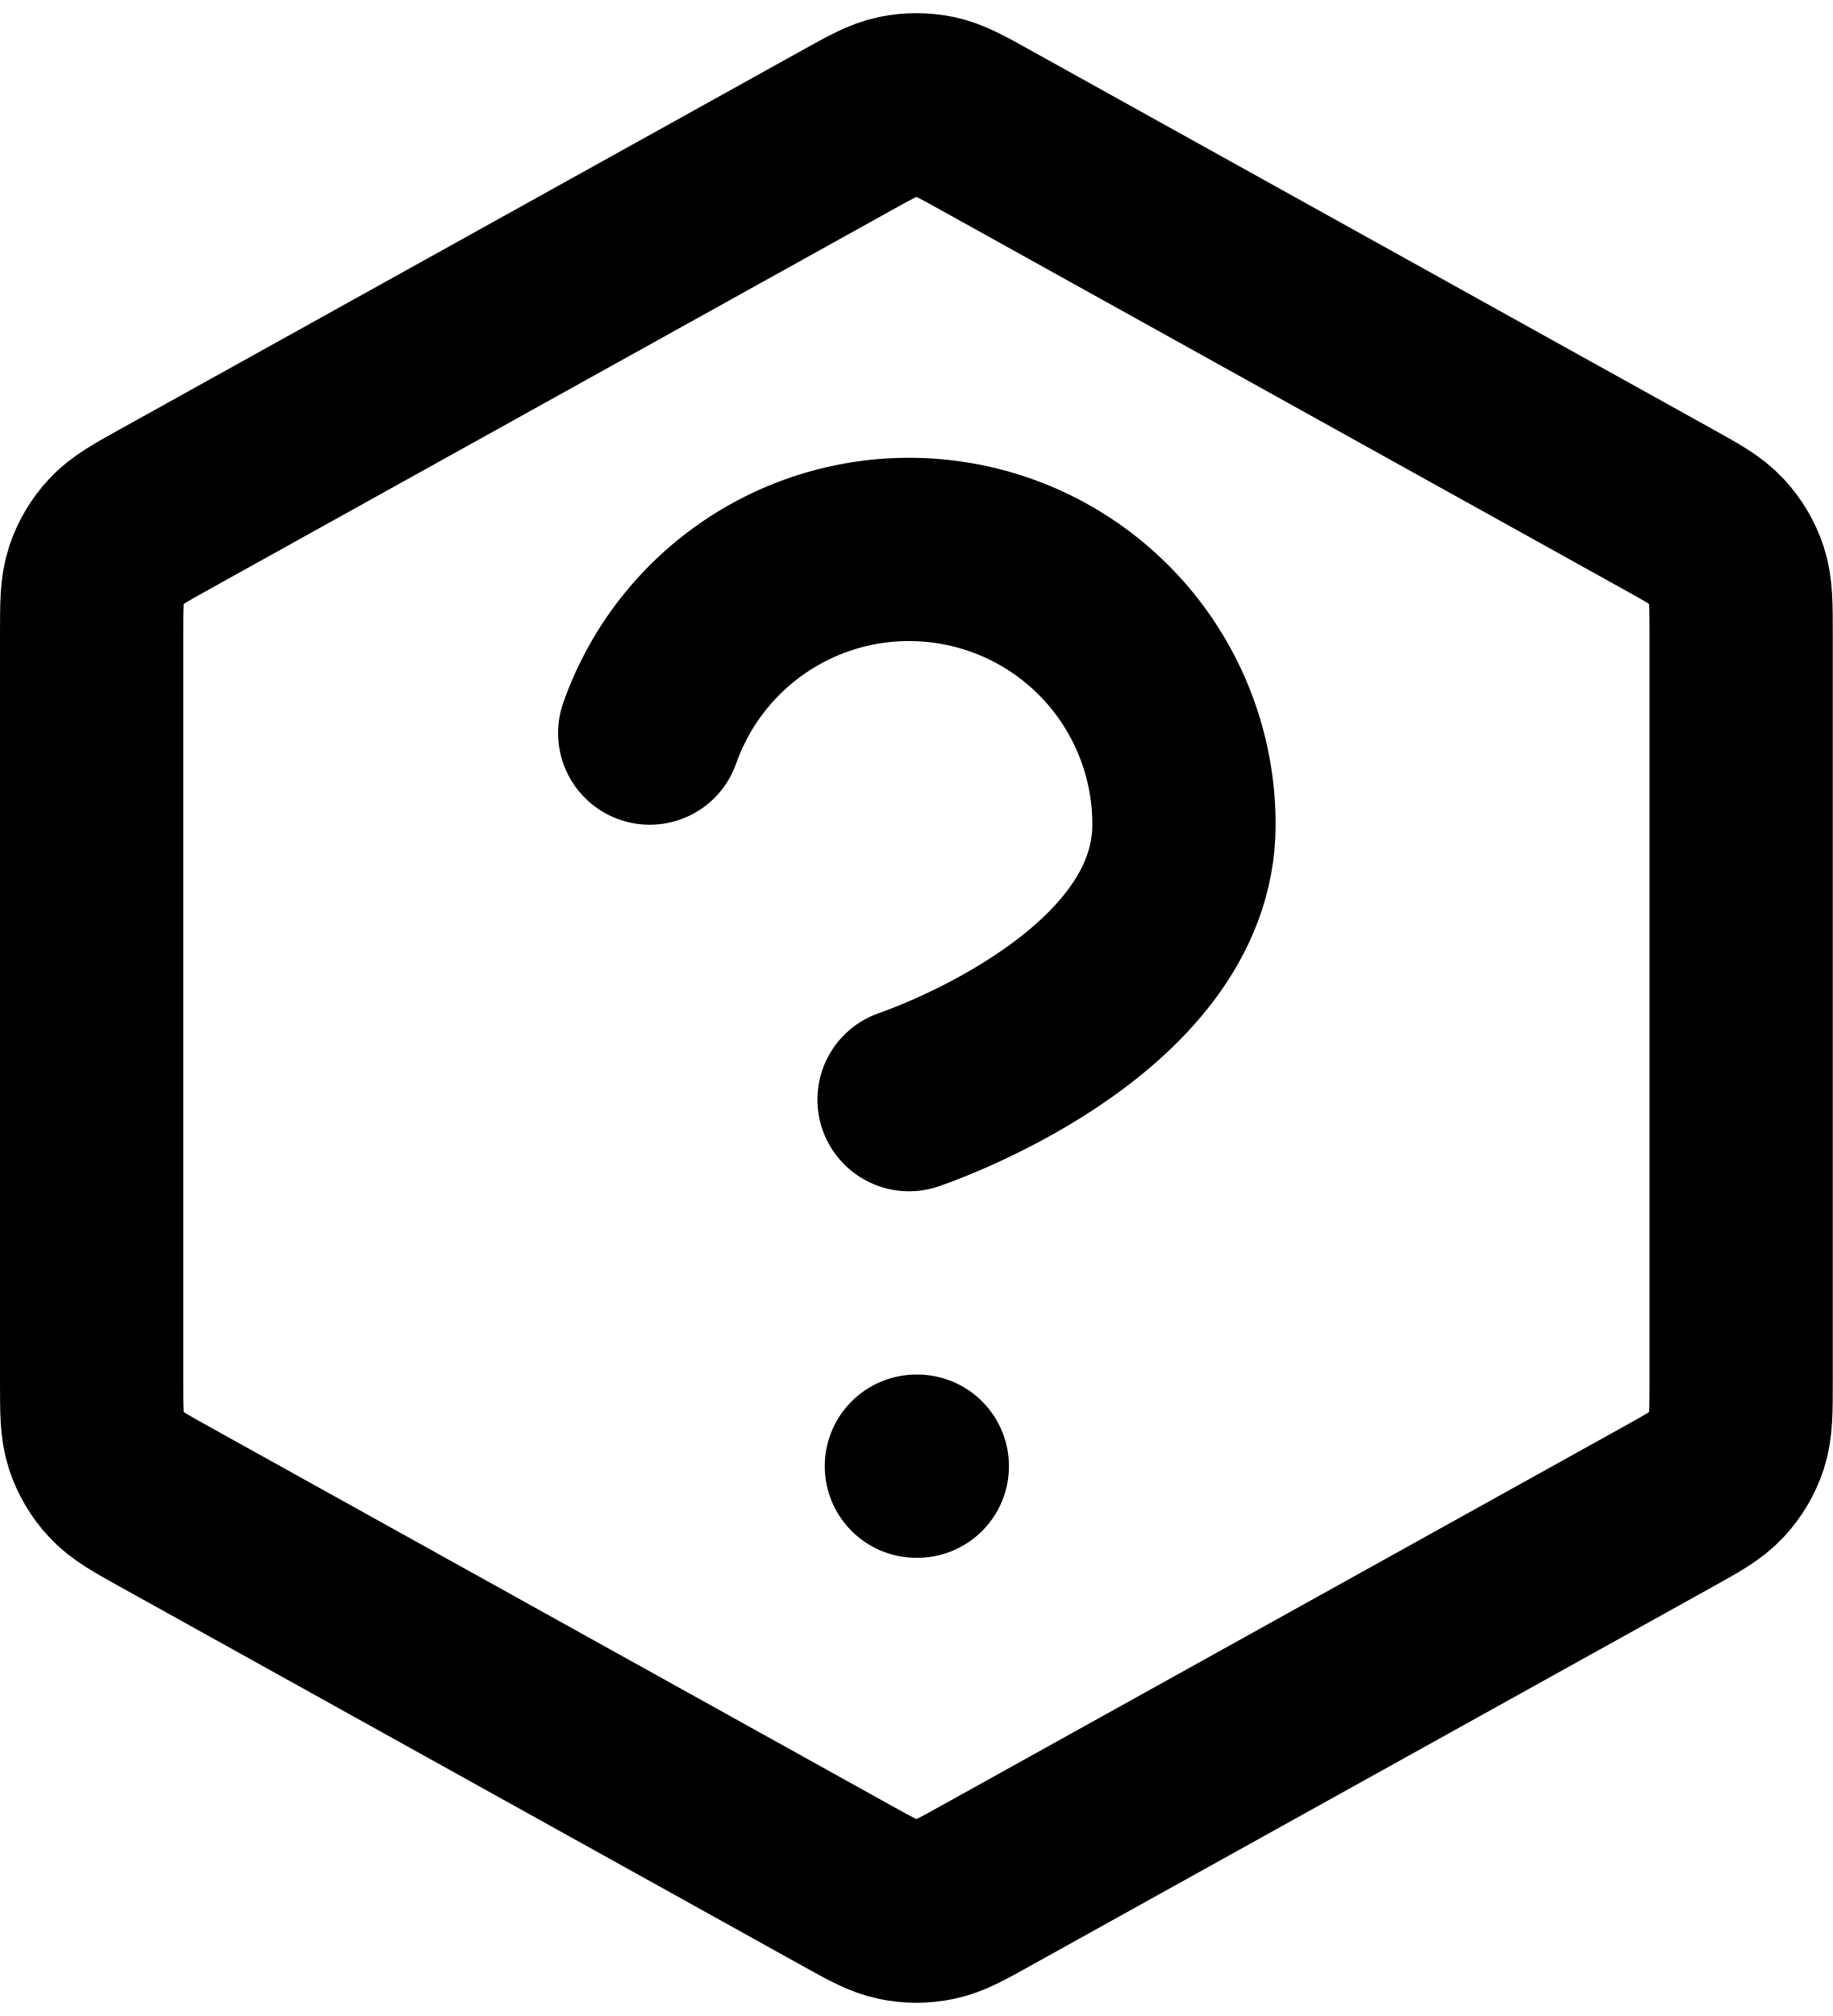
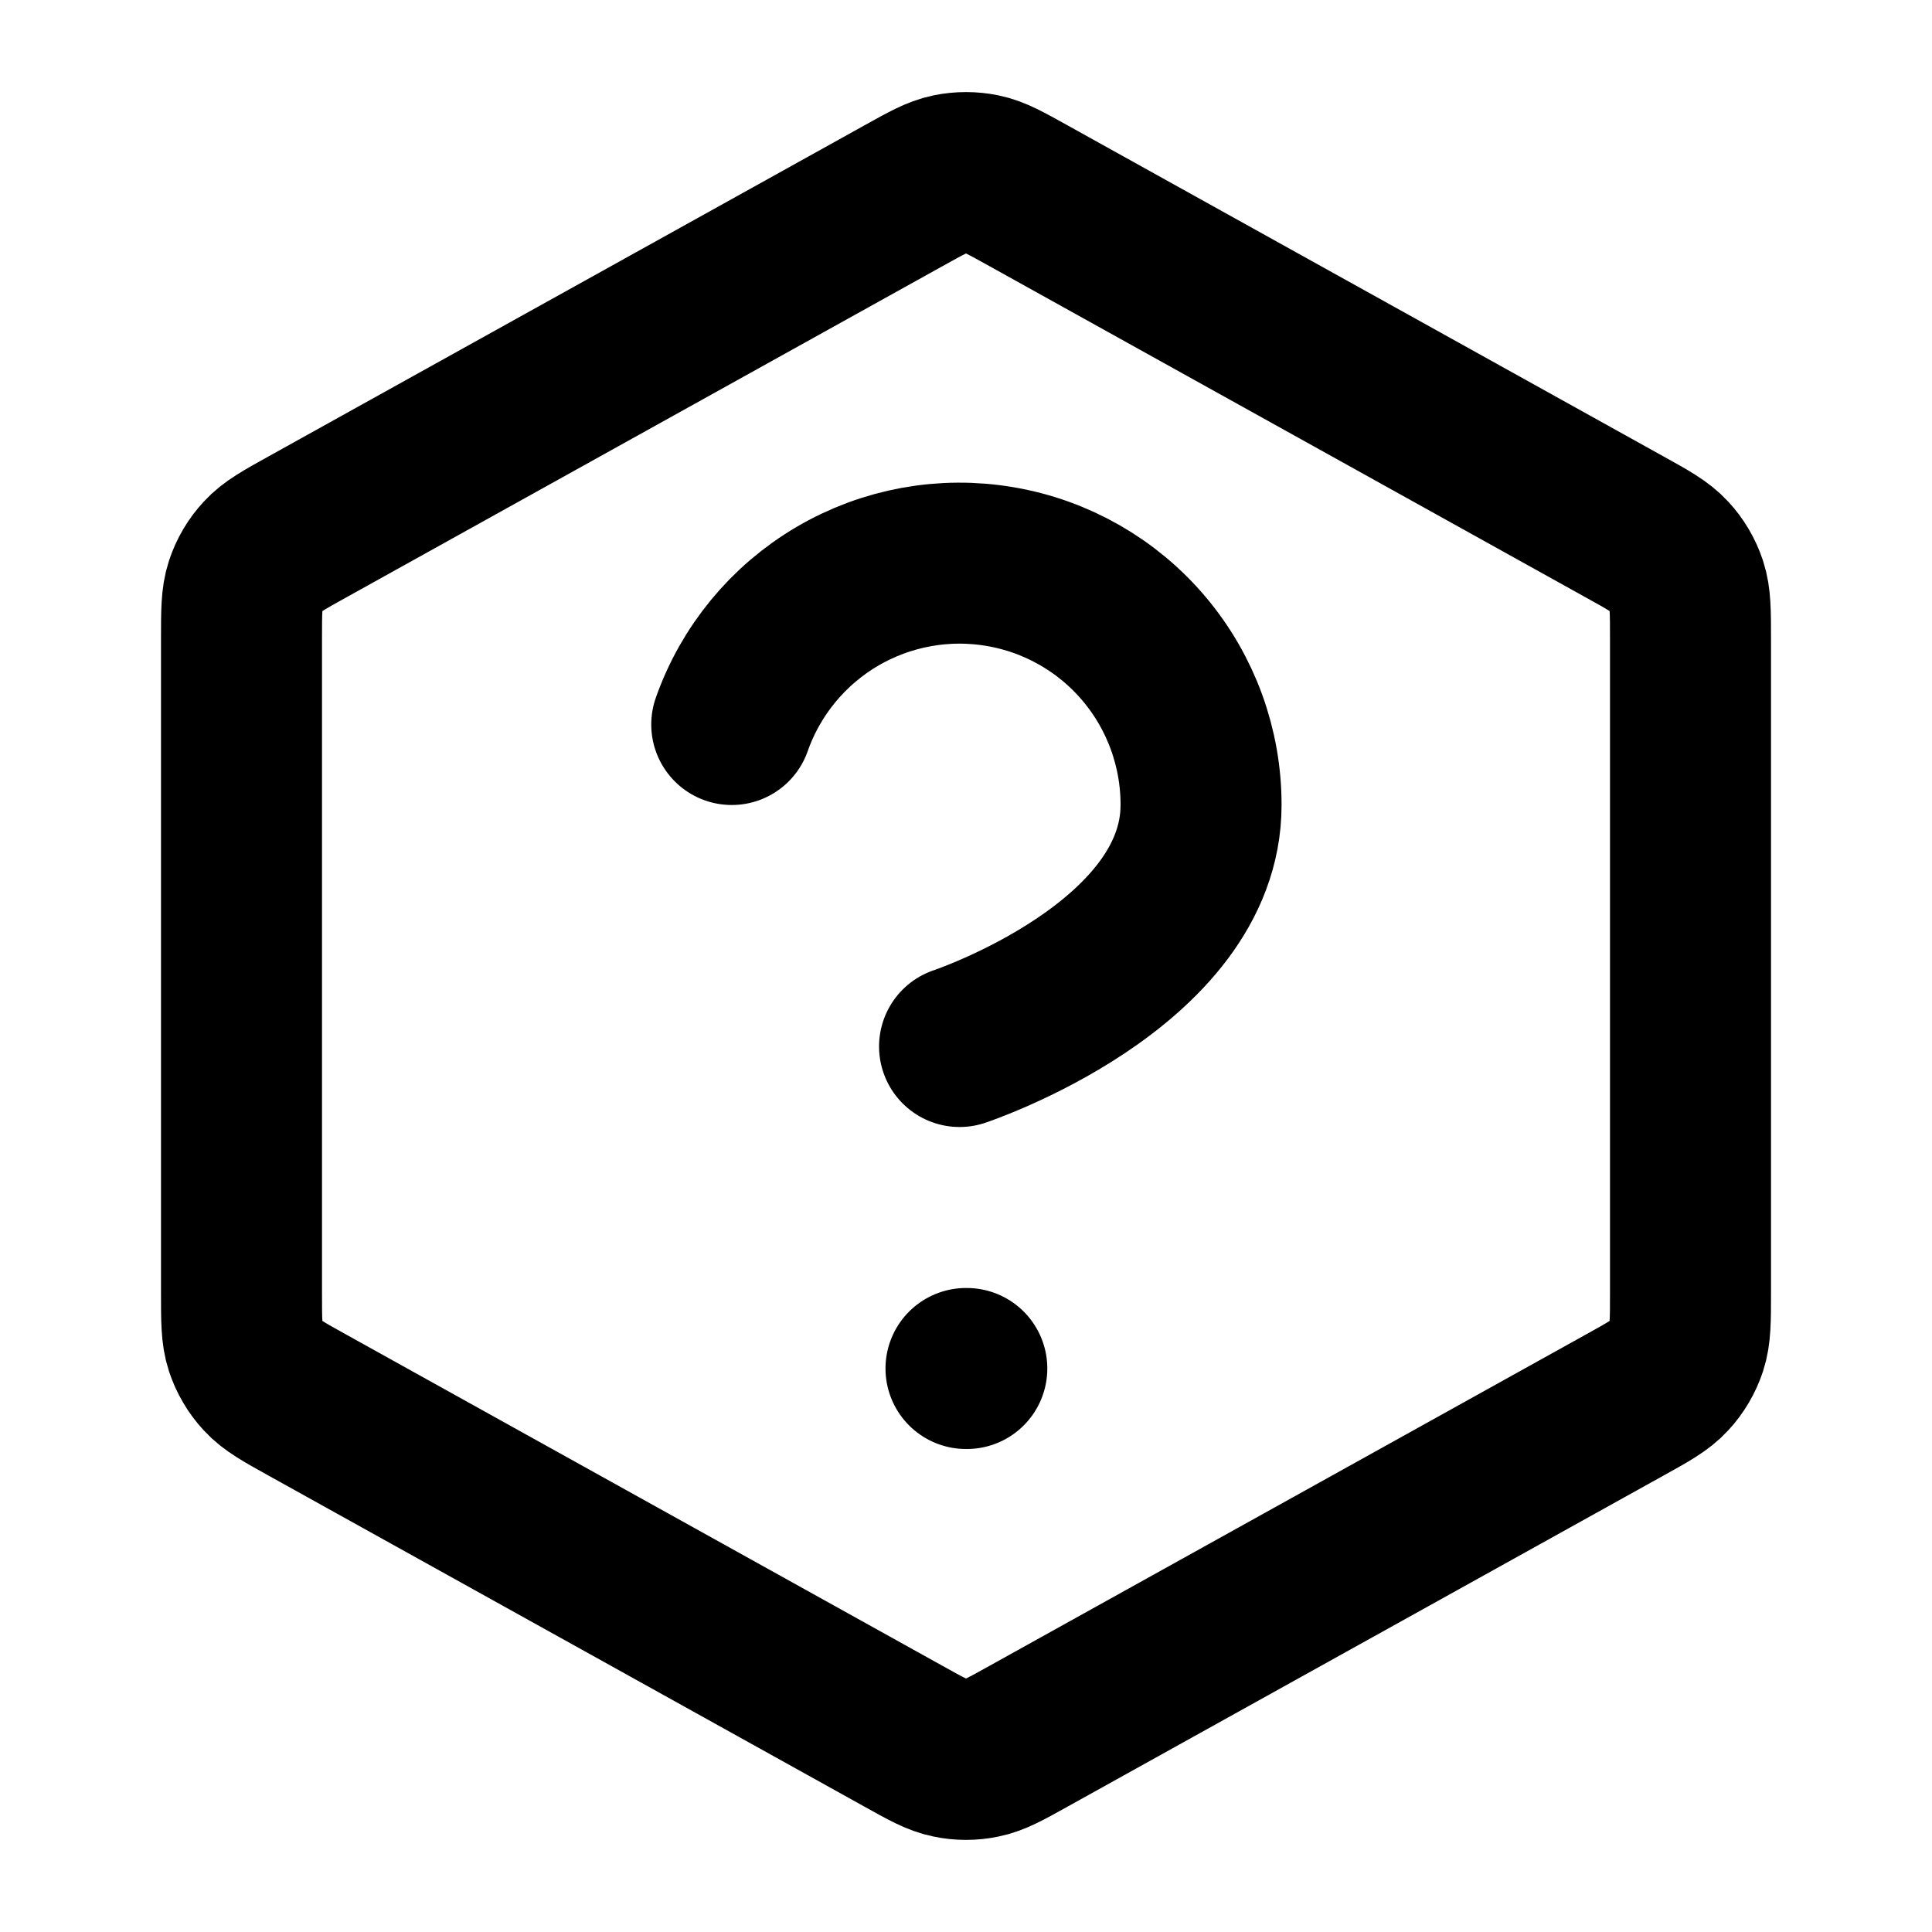
- <svg xmlns="http://www.w3.org/2000/svg" width="20" height="22" viewBox="0 0 20 22" fill="none">
-   <path d="M7.09 8C7.325 7.332 7.789 6.768 8.4 6.409C9.011 6.05 9.729 5.919 10.427 6.039C11.125 6.158 11.759 6.521 12.215 7.063C12.671 7.605 12.921 8.291 12.92 9C12.92 11 9.92 12 9.92 12M10 16H10.01M1 6.941V15.059C1 15.401 1 15.572 1.05 15.725C1.095 15.861 1.168 15.985 1.265 16.089C1.374 16.208 1.523 16.291 1.823 16.457L9.223 20.568C9.507 20.726 9.648 20.805 9.799 20.835C9.931 20.863 10.069 20.863 10.201 20.835C10.352 20.805 10.493 20.726 10.777 20.568L18.177 16.457C18.477 16.291 18.626 16.208 18.735 16.089C18.832 15.985 18.905 15.861 18.95 15.725C19 15.572 19 15.401 19 15.059V6.941C19 6.599 19 6.427 18.95 6.275C18.905 6.139 18.832 6.015 18.735 5.911C18.626 5.792 18.477 5.709 18.177 5.543L10.777 1.432C10.493 1.274 10.352 1.195 10.201 1.164C10.069 1.137 9.931 1.137 9.799 1.164C9.648 1.195 9.507 1.274 9.223 1.432L1.823 5.543C1.523 5.709 1.374 5.792 1.265 5.911C1.168 6.015 1.095 6.139 1.05 6.275C1 6.427 1 6.599 1 6.941Z" stroke="currentColor" stroke-width="2" stroke-linecap="round" stroke-linejoin="round" />
+ <svg xmlns="http://www.w3.org/2000/svg" width="24" height="24" viewBox="0 0 24 24" fill="none">
+   <path d="M9.09 9C9.325 8.332 9.789 7.768 10.4 7.409C11.011 7.05 11.729 6.919 12.427 7.039C13.125 7.158 13.759 7.521 14.215 8.063C14.671 8.605 14.921 9.291 14.92 10C14.92 12 11.92 13 11.92 13M12 17H12.01M3 7.941V16.058C3 16.401 3 16.573 3.05 16.725C3.095 16.86 3.168 16.985 3.265 17.089C3.374 17.208 3.523 17.291 3.823 17.457L11.223 21.568C11.507 21.726 11.648 21.805 11.799 21.835C11.931 21.863 12.069 21.863 12.201 21.835C12.352 21.805 12.493 21.726 12.777 21.568L20.177 17.457C20.477 17.291 20.626 17.208 20.735 17.089C20.832 16.985 20.905 16.86 20.95 16.725C21 16.573 21 16.401 21 16.058V7.941C21 7.599 21 7.427 20.95 7.275C20.905 7.139 20.832 7.015 20.735 6.911C20.626 6.792 20.477 6.709 20.177 6.543L12.777 2.432C12.493 2.274 12.352 2.195 12.201 2.164C12.069 2.137 11.931 2.137 11.799 2.164C11.648 2.195 11.507 2.274 11.223 2.432L3.823 6.543C3.523 6.709 3.374 6.792 3.265 6.911C3.168 7.015 3.095 7.139 3.05 7.275C3 7.427 3 7.599 3 7.941Z" stroke="currentColor" stroke-width="2" stroke-linecap="round" stroke-linejoin="round" />
</svg>
